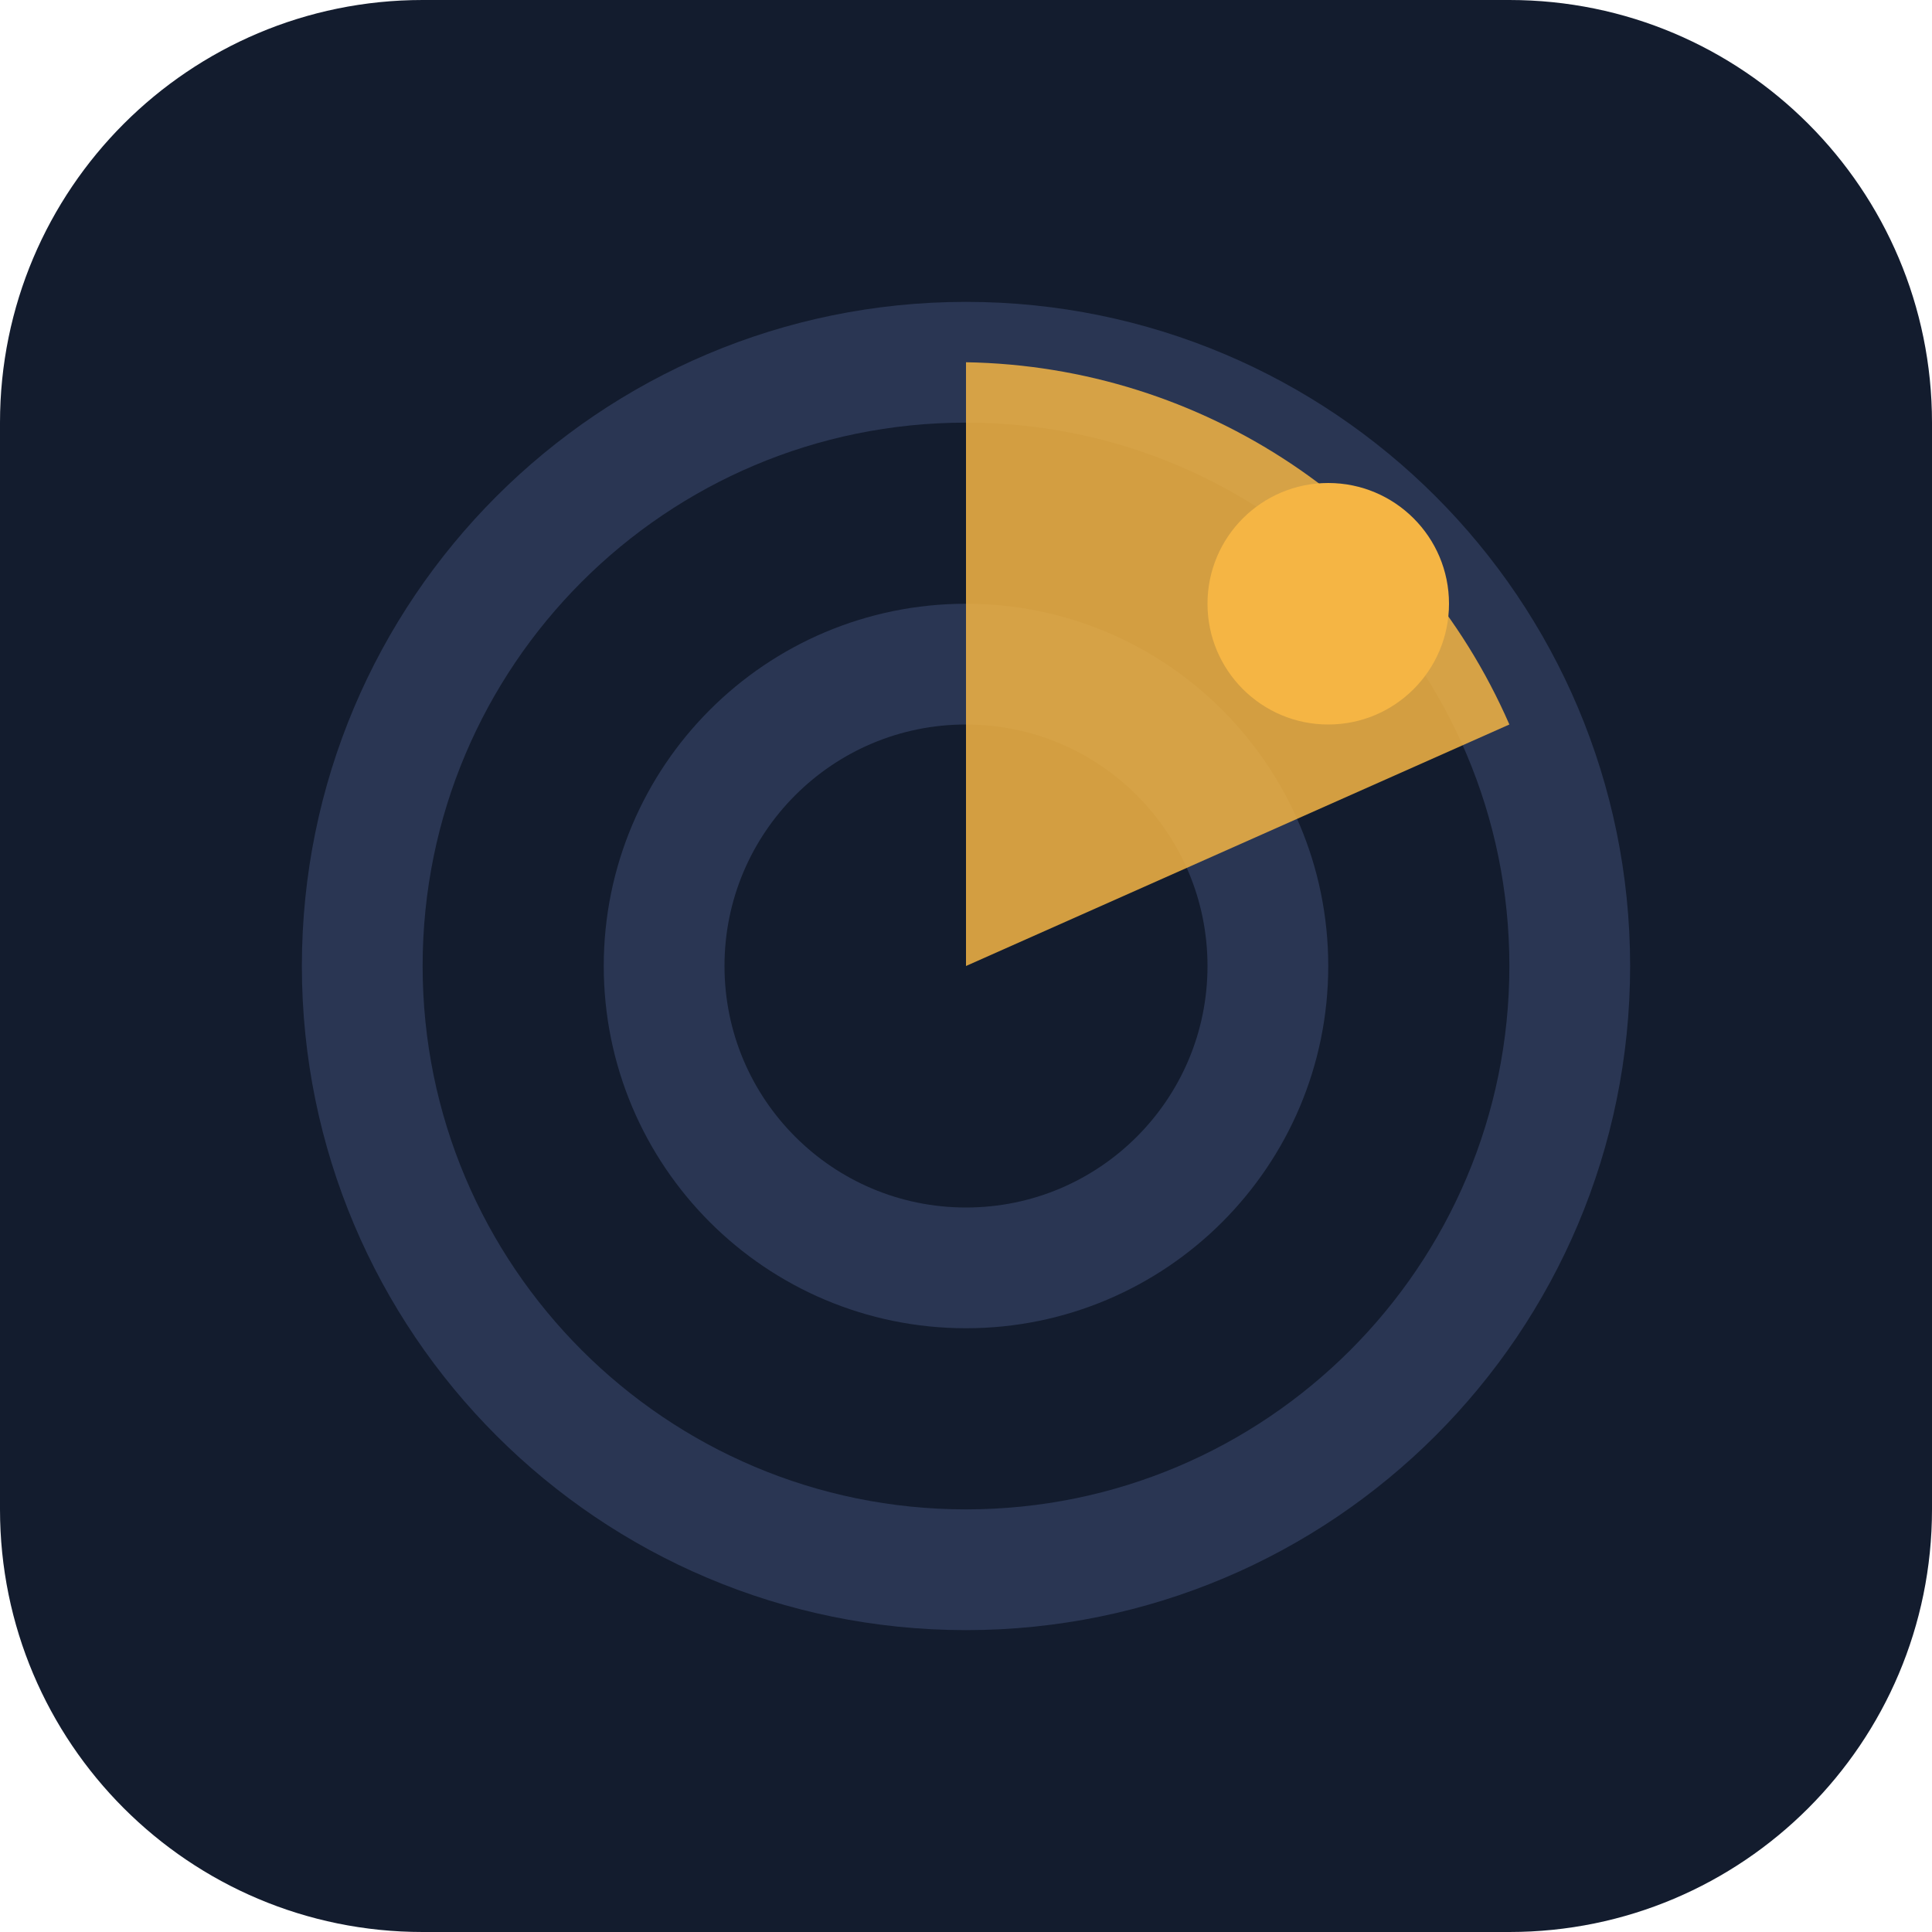
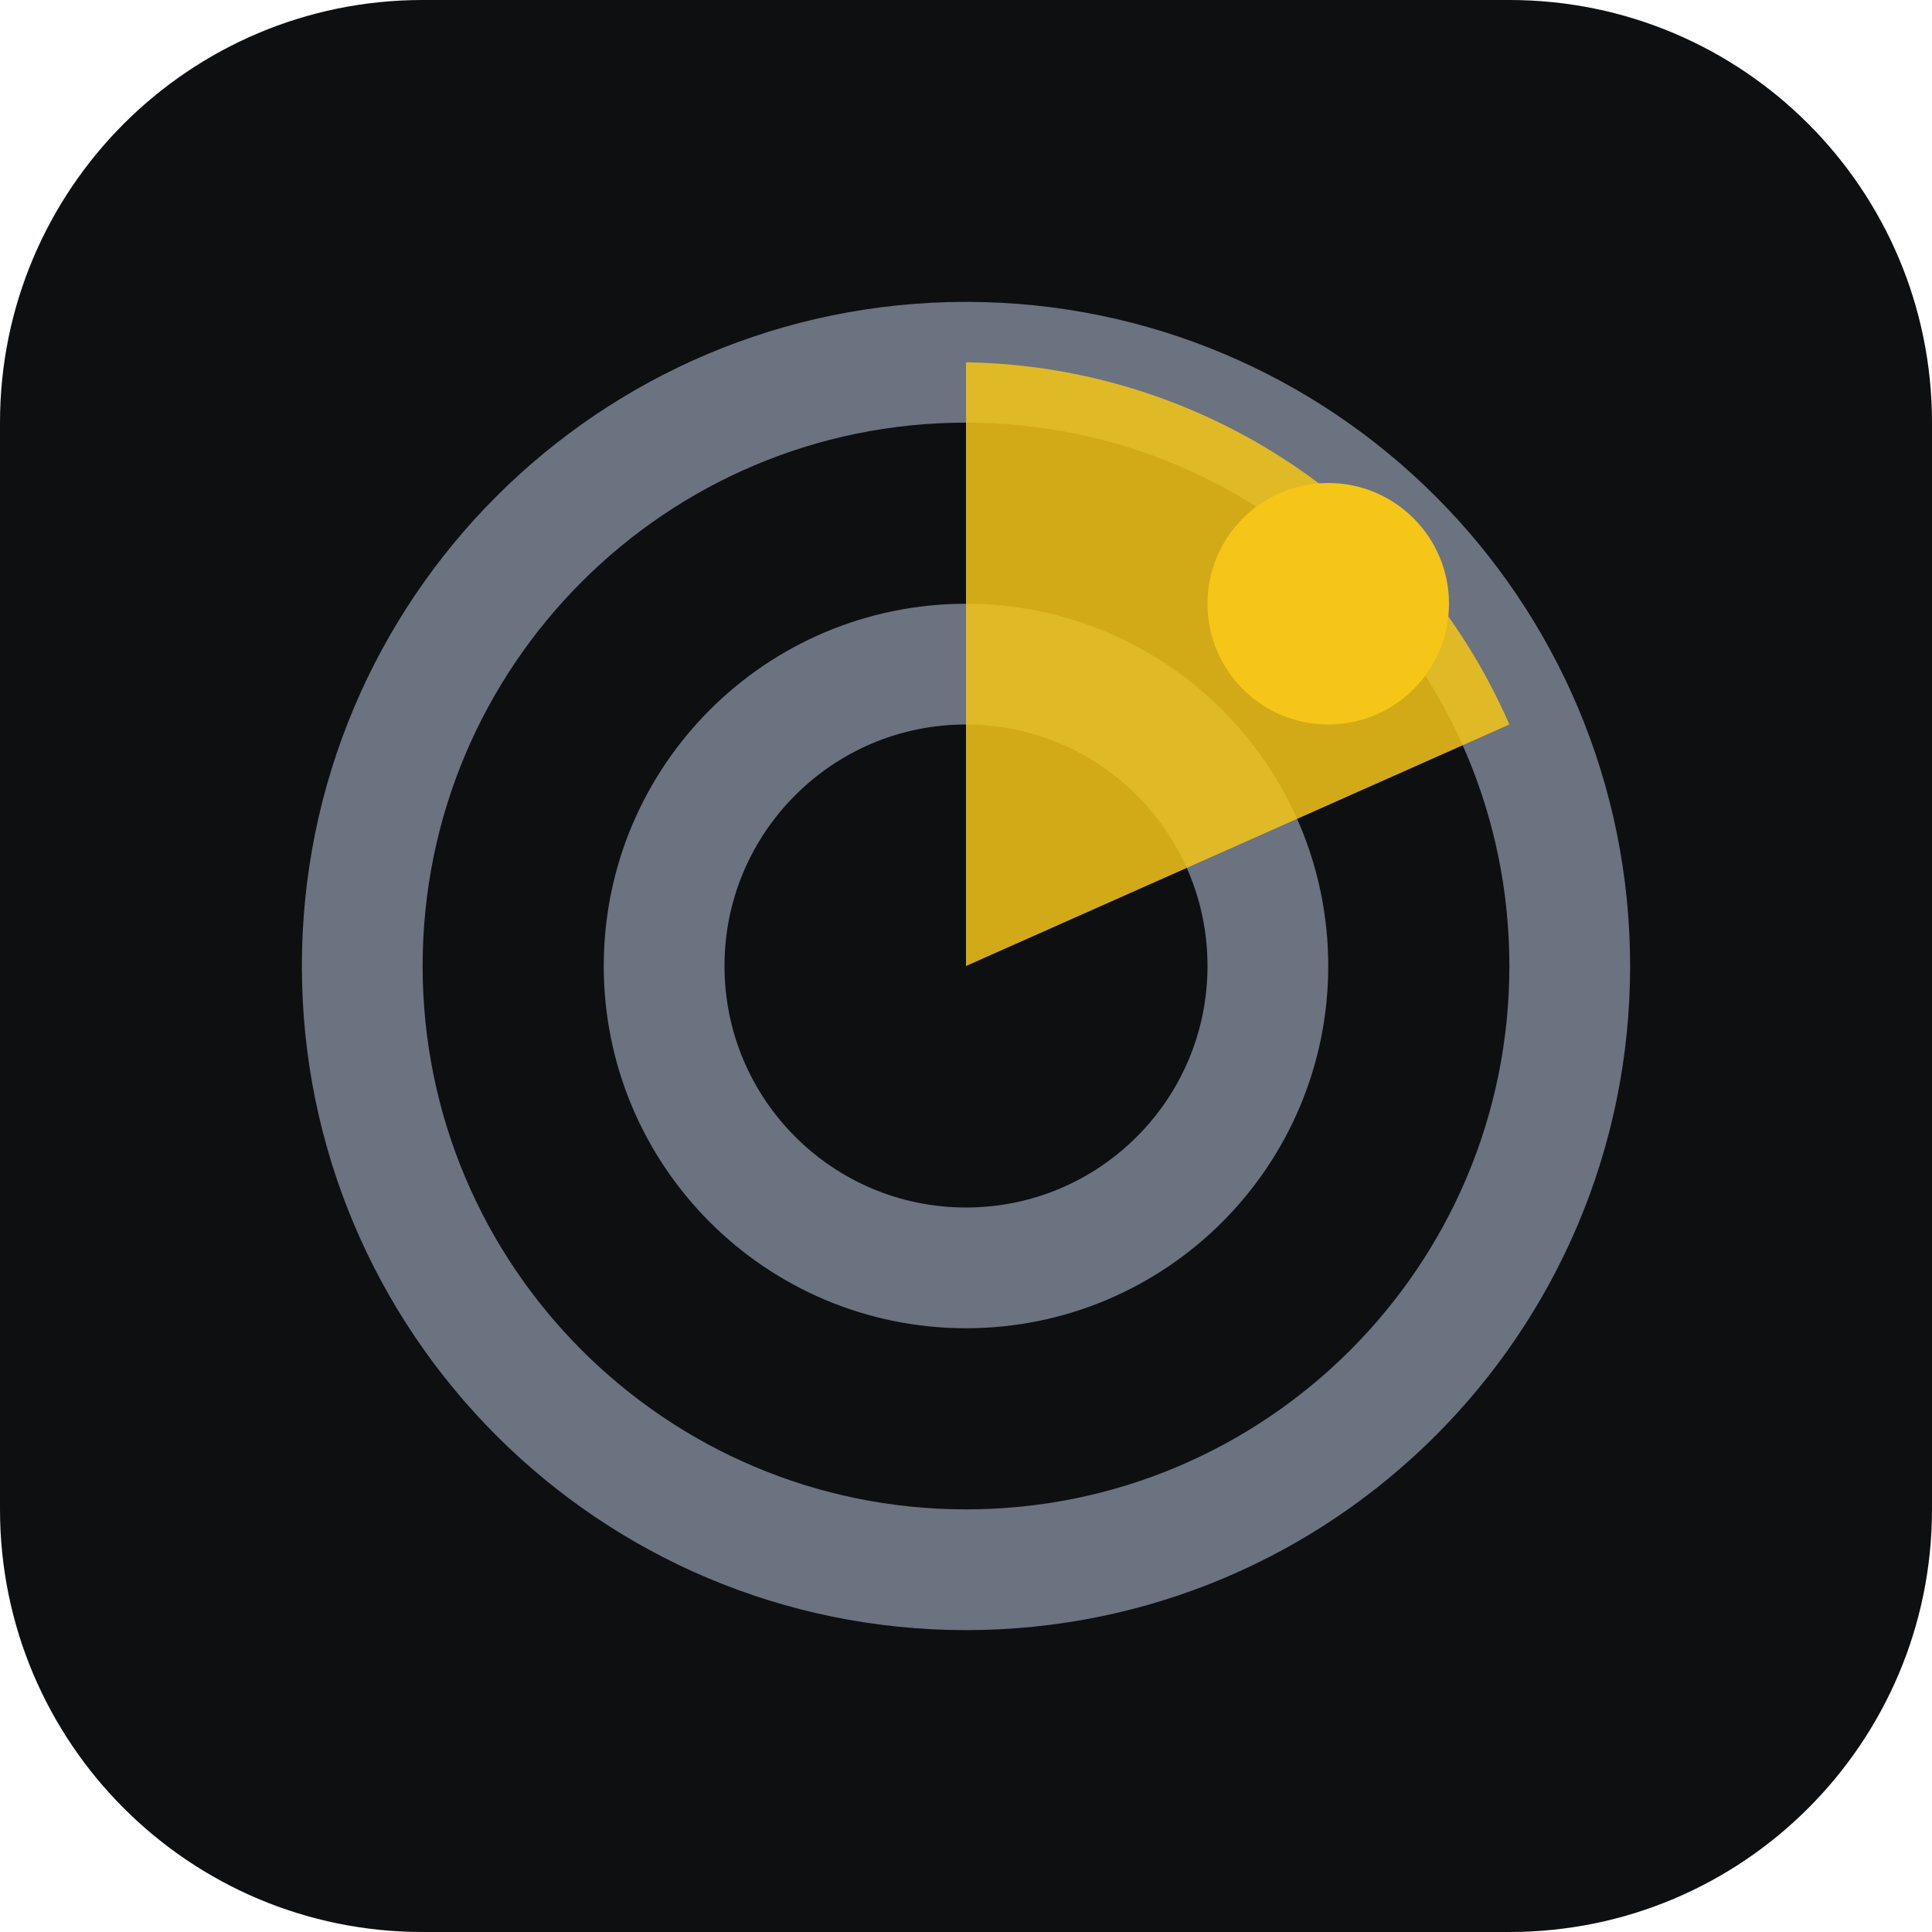
<svg xmlns="http://www.w3.org/2000/svg" viewBox="0 0 32 32">
-   <rect width="32" height="32" rx="7" fill="#131C2E" />
-   <circle cx="16" cy="16" r="10" fill="none" stroke="#2A3653" stroke-width="2" />
-   <circle cx="16" cy="16" r="5" fill="none" stroke="#2A3653" stroke-width="2" />
-   <path d="M16 16 L16 6 A10 10 0 0 1 25 12 Z" fill="#F5B544" opacity=".85" />
-   <circle cx="22" cy="10" r="2" fill="#F5B544" />
+   <rect width="32" height="32" rx="7" fill="#0E0F11" />
+   <circle cx="16" cy="16" r="10" fill="none" stroke="#6B7280" stroke-width="2" />
+   <circle cx="16" cy="16" r="5" fill="none" stroke="#6B7280" stroke-width="2" />
+   <path d="M16 16 L16 6 A10 10 0 0 1 25 12 Z" fill="#F5C518" opacity=".85" />
+   <circle cx="22" cy="10" r="2" fill="#F5C518" />
</svg>
